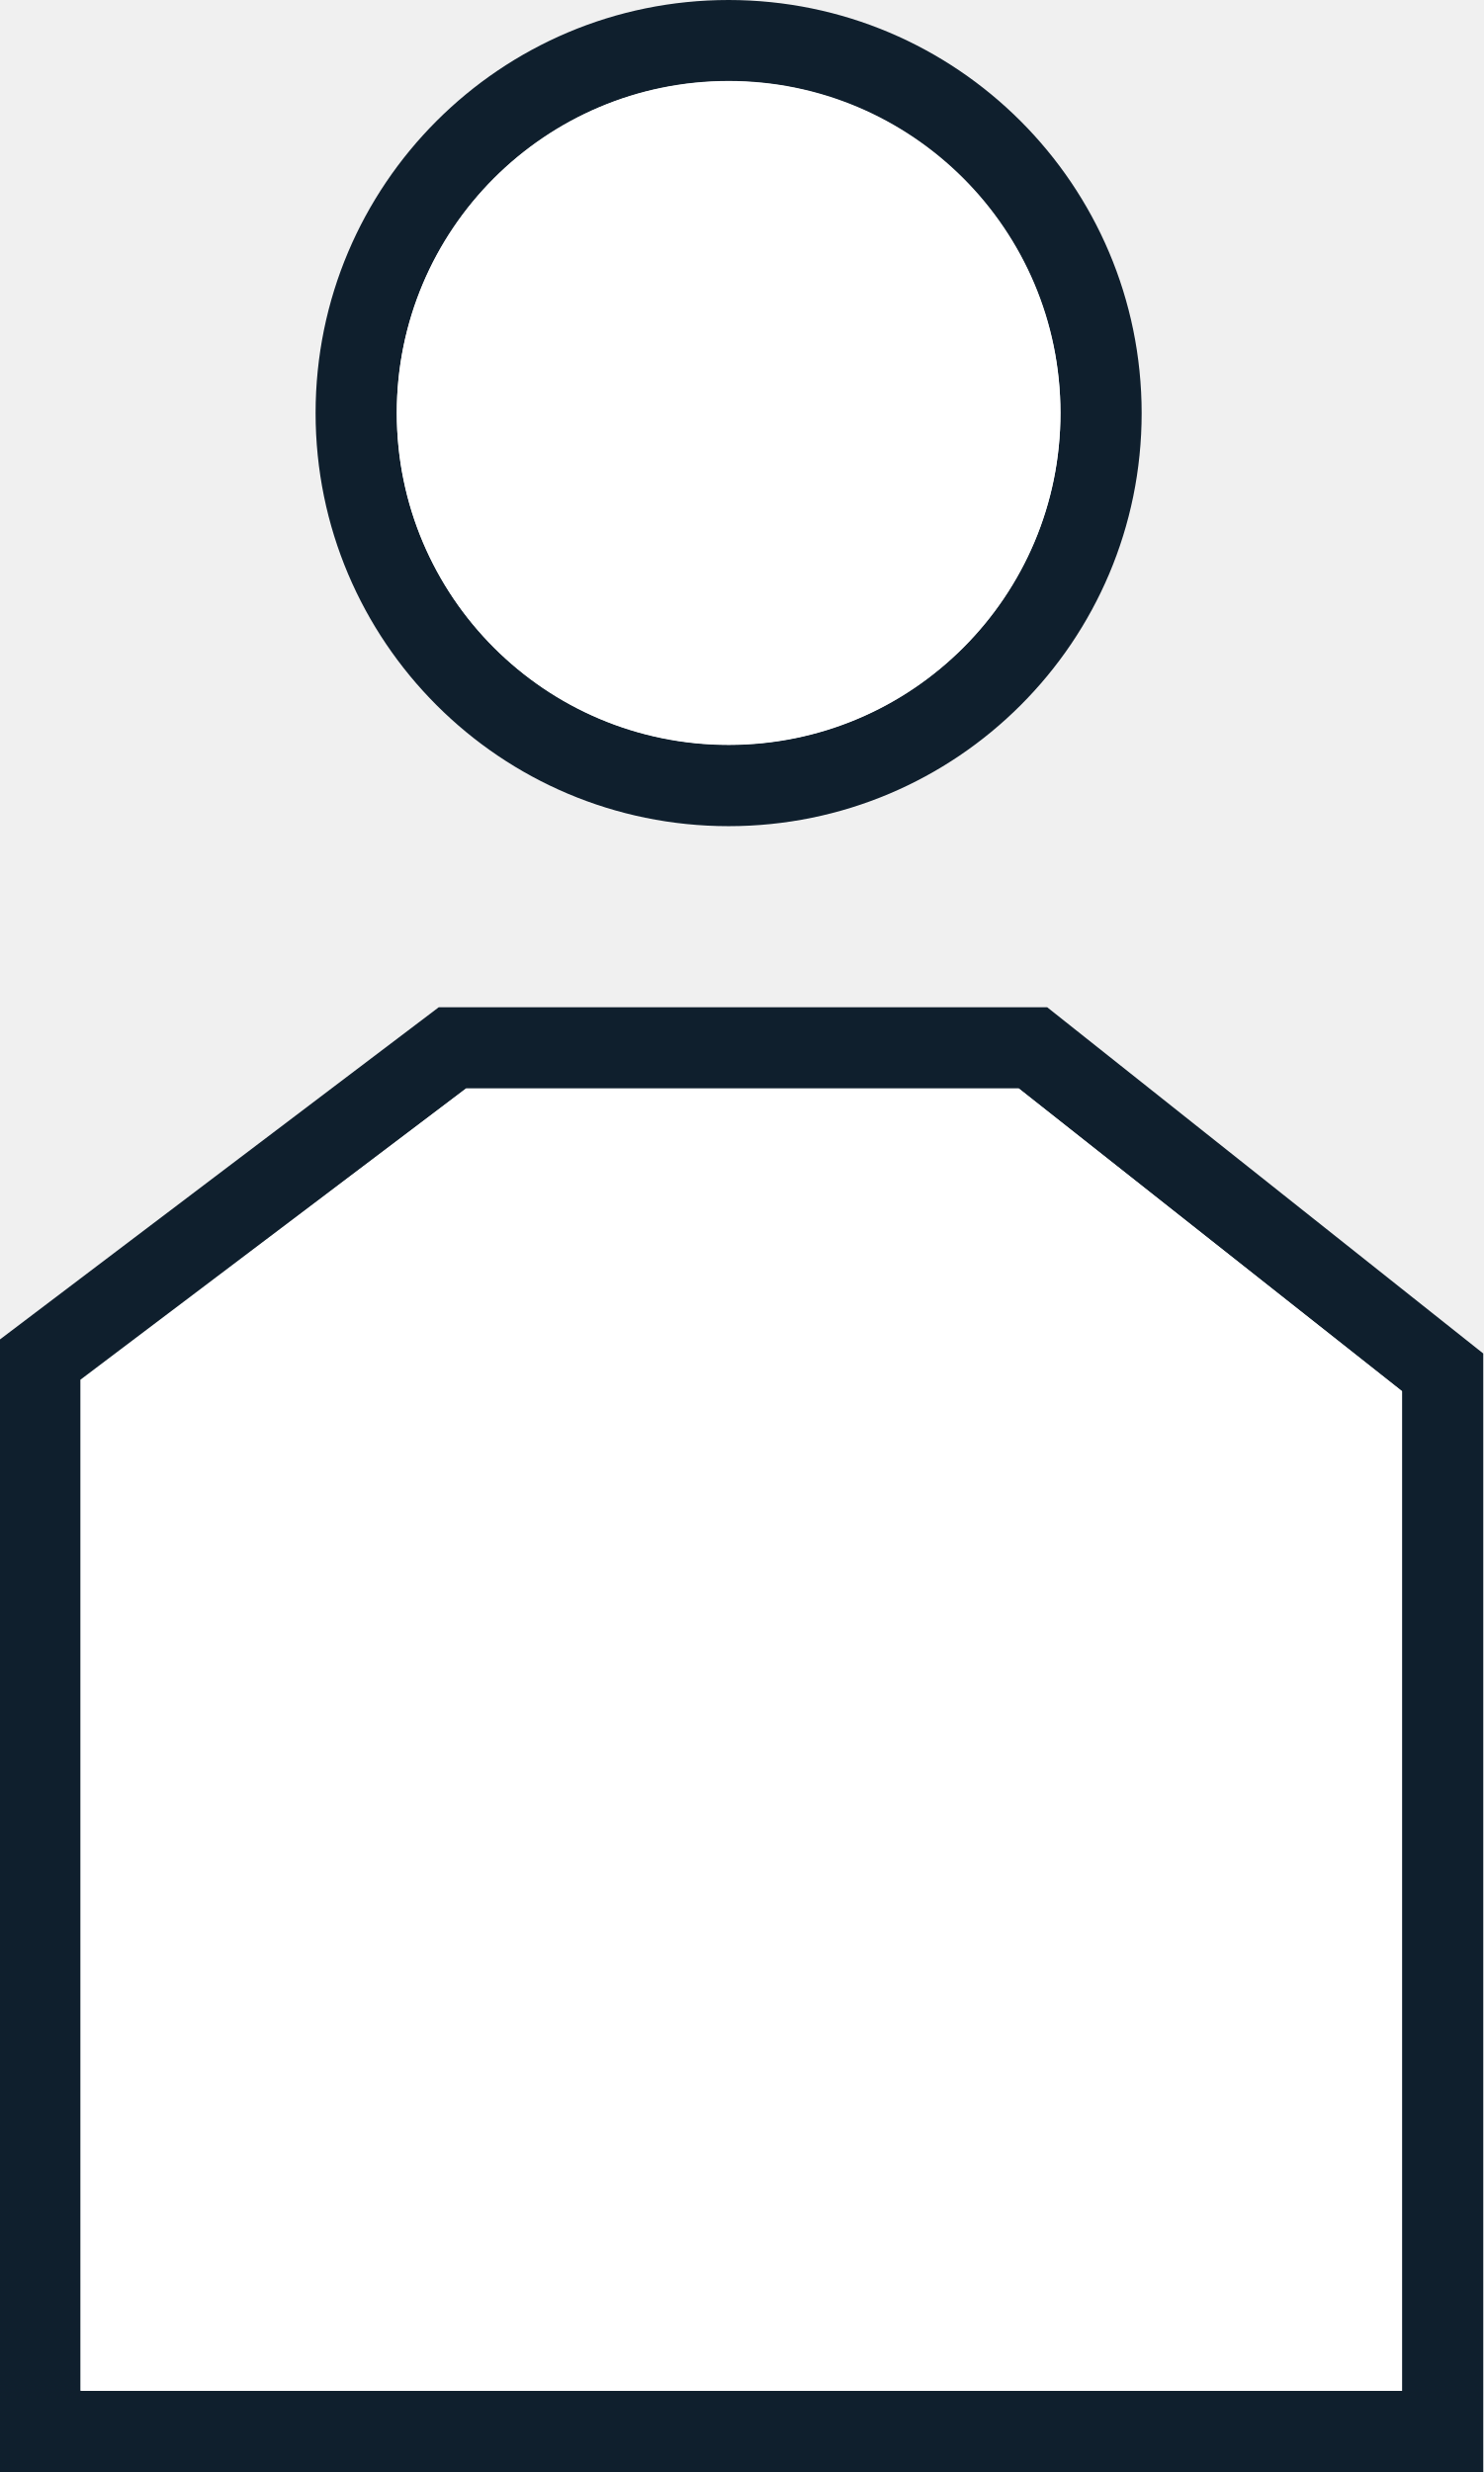
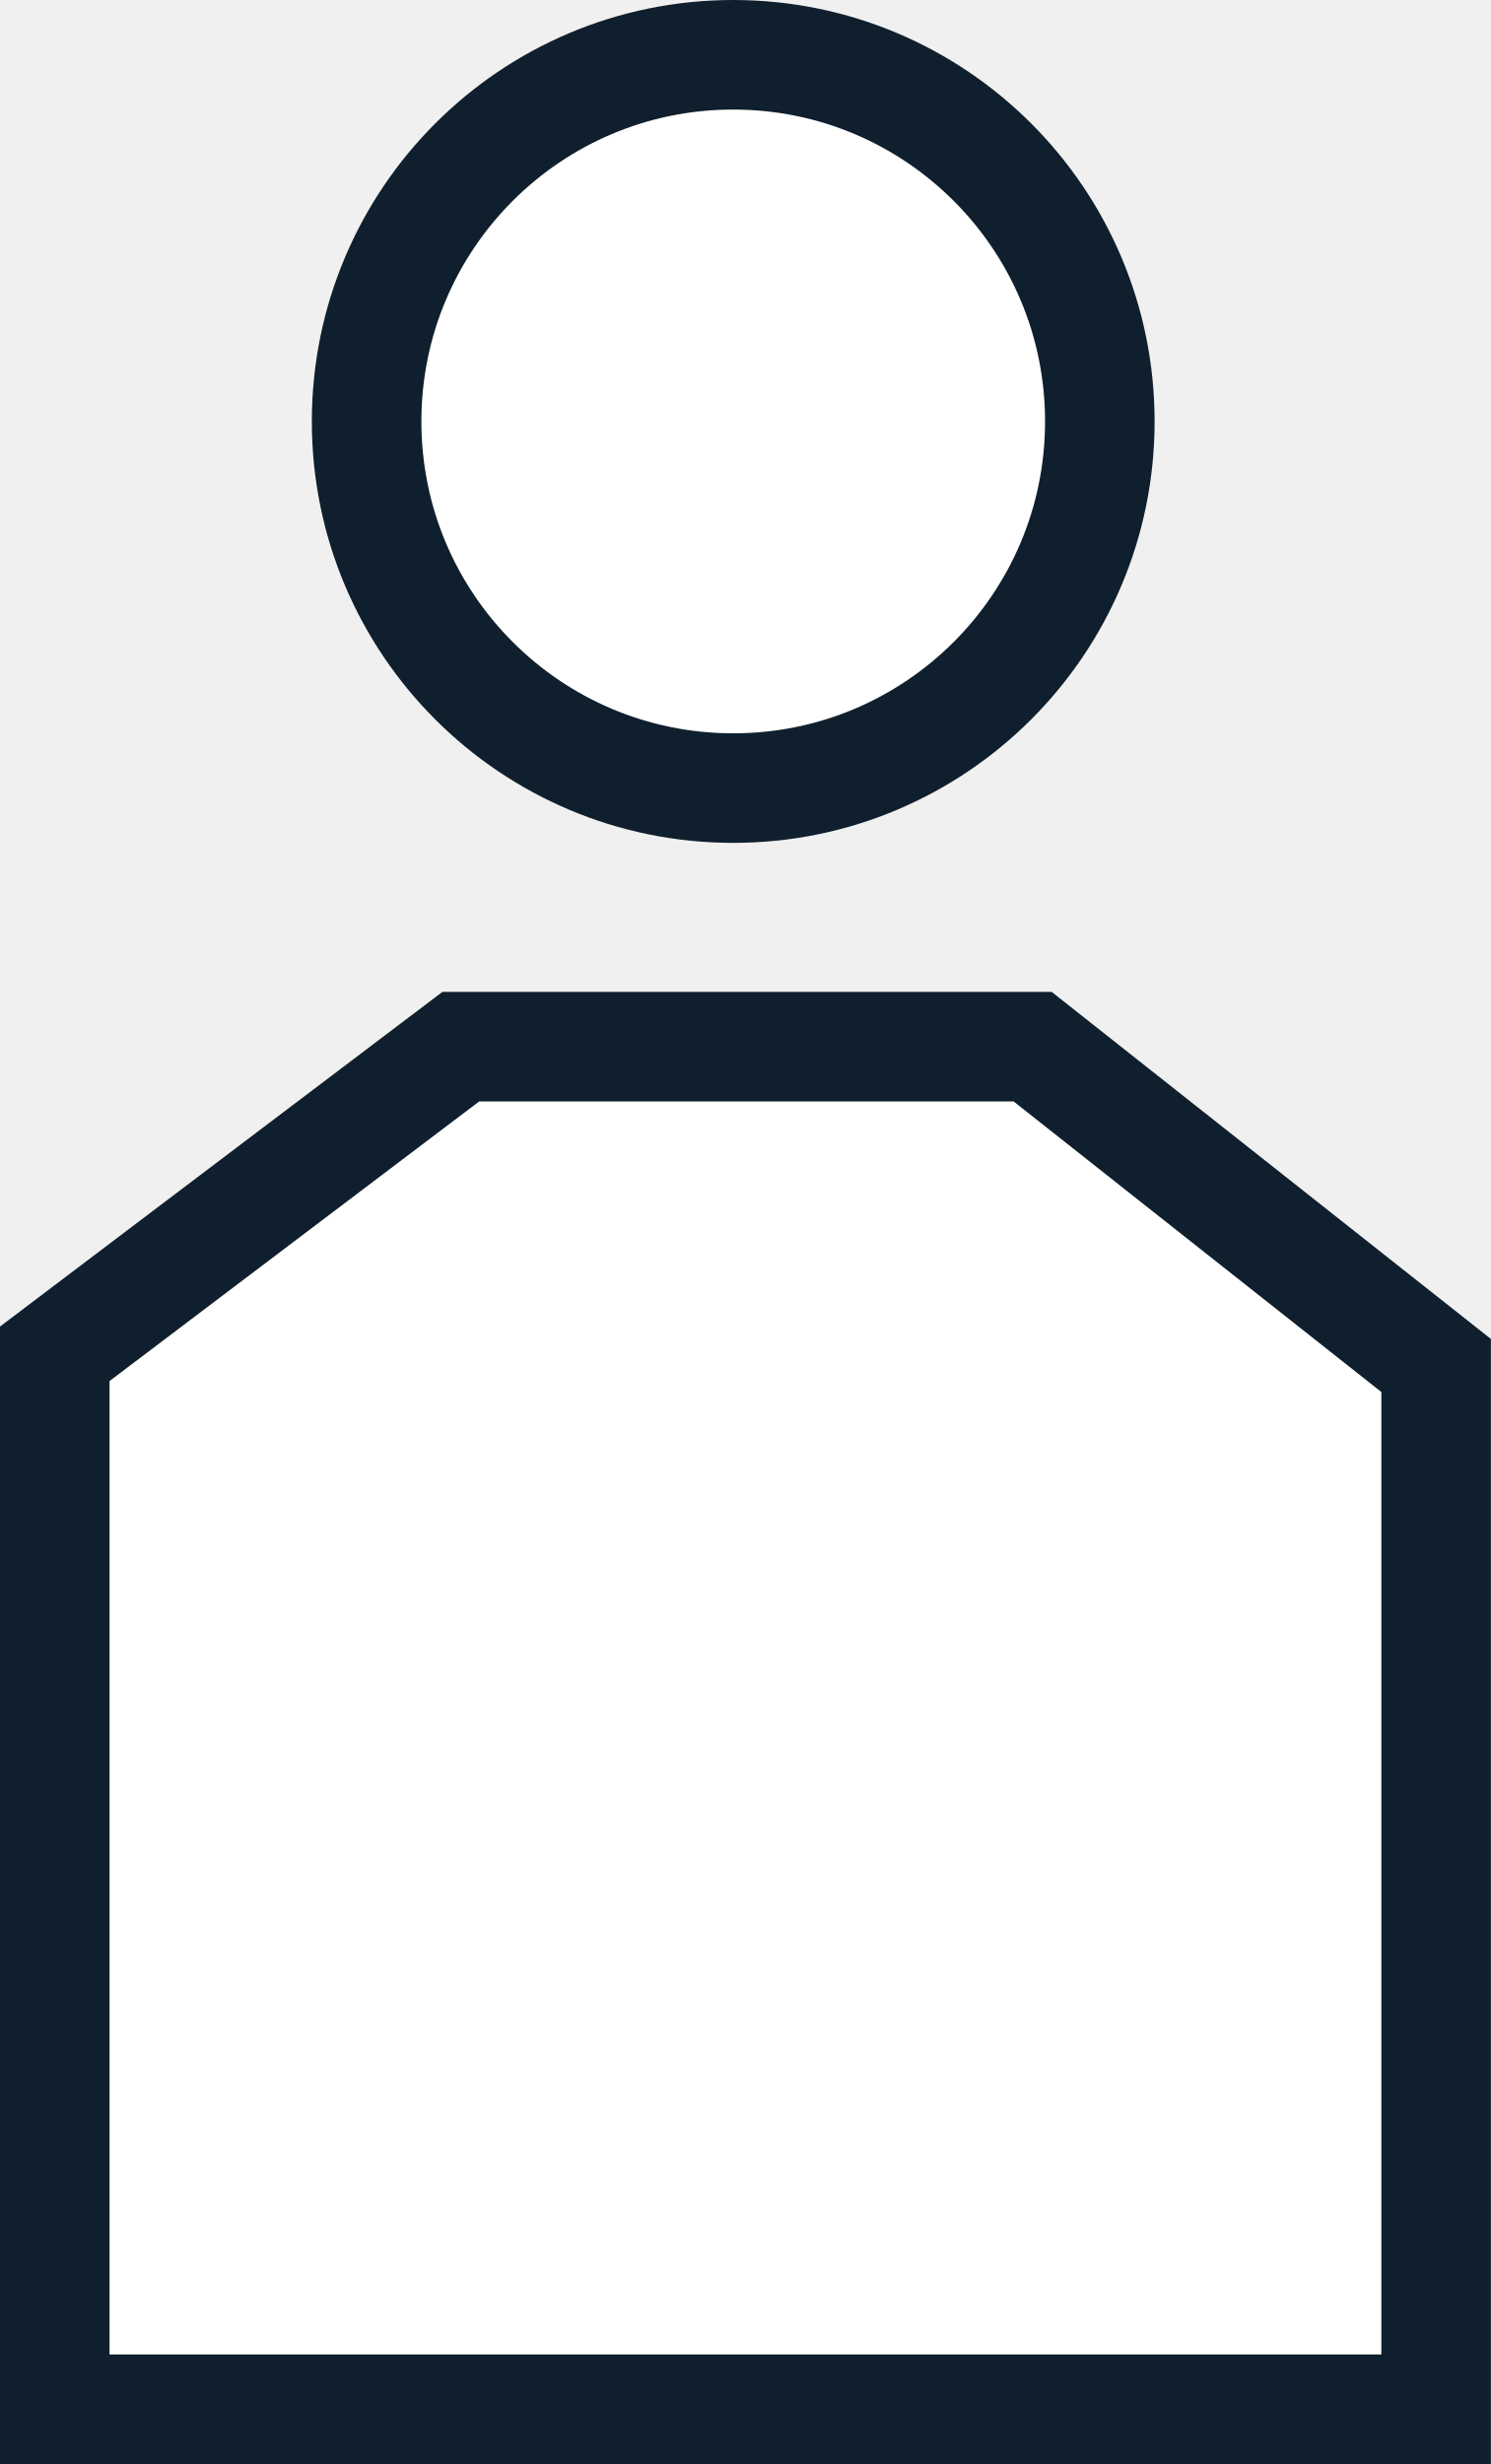
- <svg xmlns="http://www.w3.org/2000/svg" viewBox="0 0 54.8 91.32">
-   <path d="M38.69,37.21H16.21L0,49.48V91.32H54.8V50ZM51.8,88.32H3V51L17.22,40.21H37.64L51.8,51.4Z" fill="#0f1f2d" />
-   <polygon points="51.8 51.39 51.8 88.32 2.97 88.32 2.97 50.97 17.22 40.21 37.64 40.21 51.8 51.39" fill="#fff" />
-   <path d="M26.92,0A15.26,15.26,0,1,0,42.18,15.26h0A15.27,15.27,0,0,0,26.92,0Zm0,27.51A12.26,12.26,0,1,1,39.18,15.25,12.26,12.26,0,0,1,26.92,27.51Z" fill="#0f1f2d" />
-   <path d="M39.18,15.25A12.26,12.26,0,1,1,26.91,3h0A12.28,12.28,0,0,1,39.18,15.25Z" fill="#fff" />
+ <svg xmlns="http://www.w3.org/2000/svg" viewBox="0 0 40.83 67.47">
+   <polygon points="28.28 28.66 12.62 28.66 1.5 37.07 1.5 65.97 39.33 65.97 39.33 37.39 28.28 28.66" fill="#fff" stroke="#0f1f2d" stroke-linecap="round" stroke-miterlimit="10" stroke-width="3" />
+   <circle cx="20.08" cy="11.54" r="10.04" fill="#fff" stroke="#0f1f2d" stroke-linecap="round" stroke-miterlimit="10" stroke-width="3" />
</svg>
